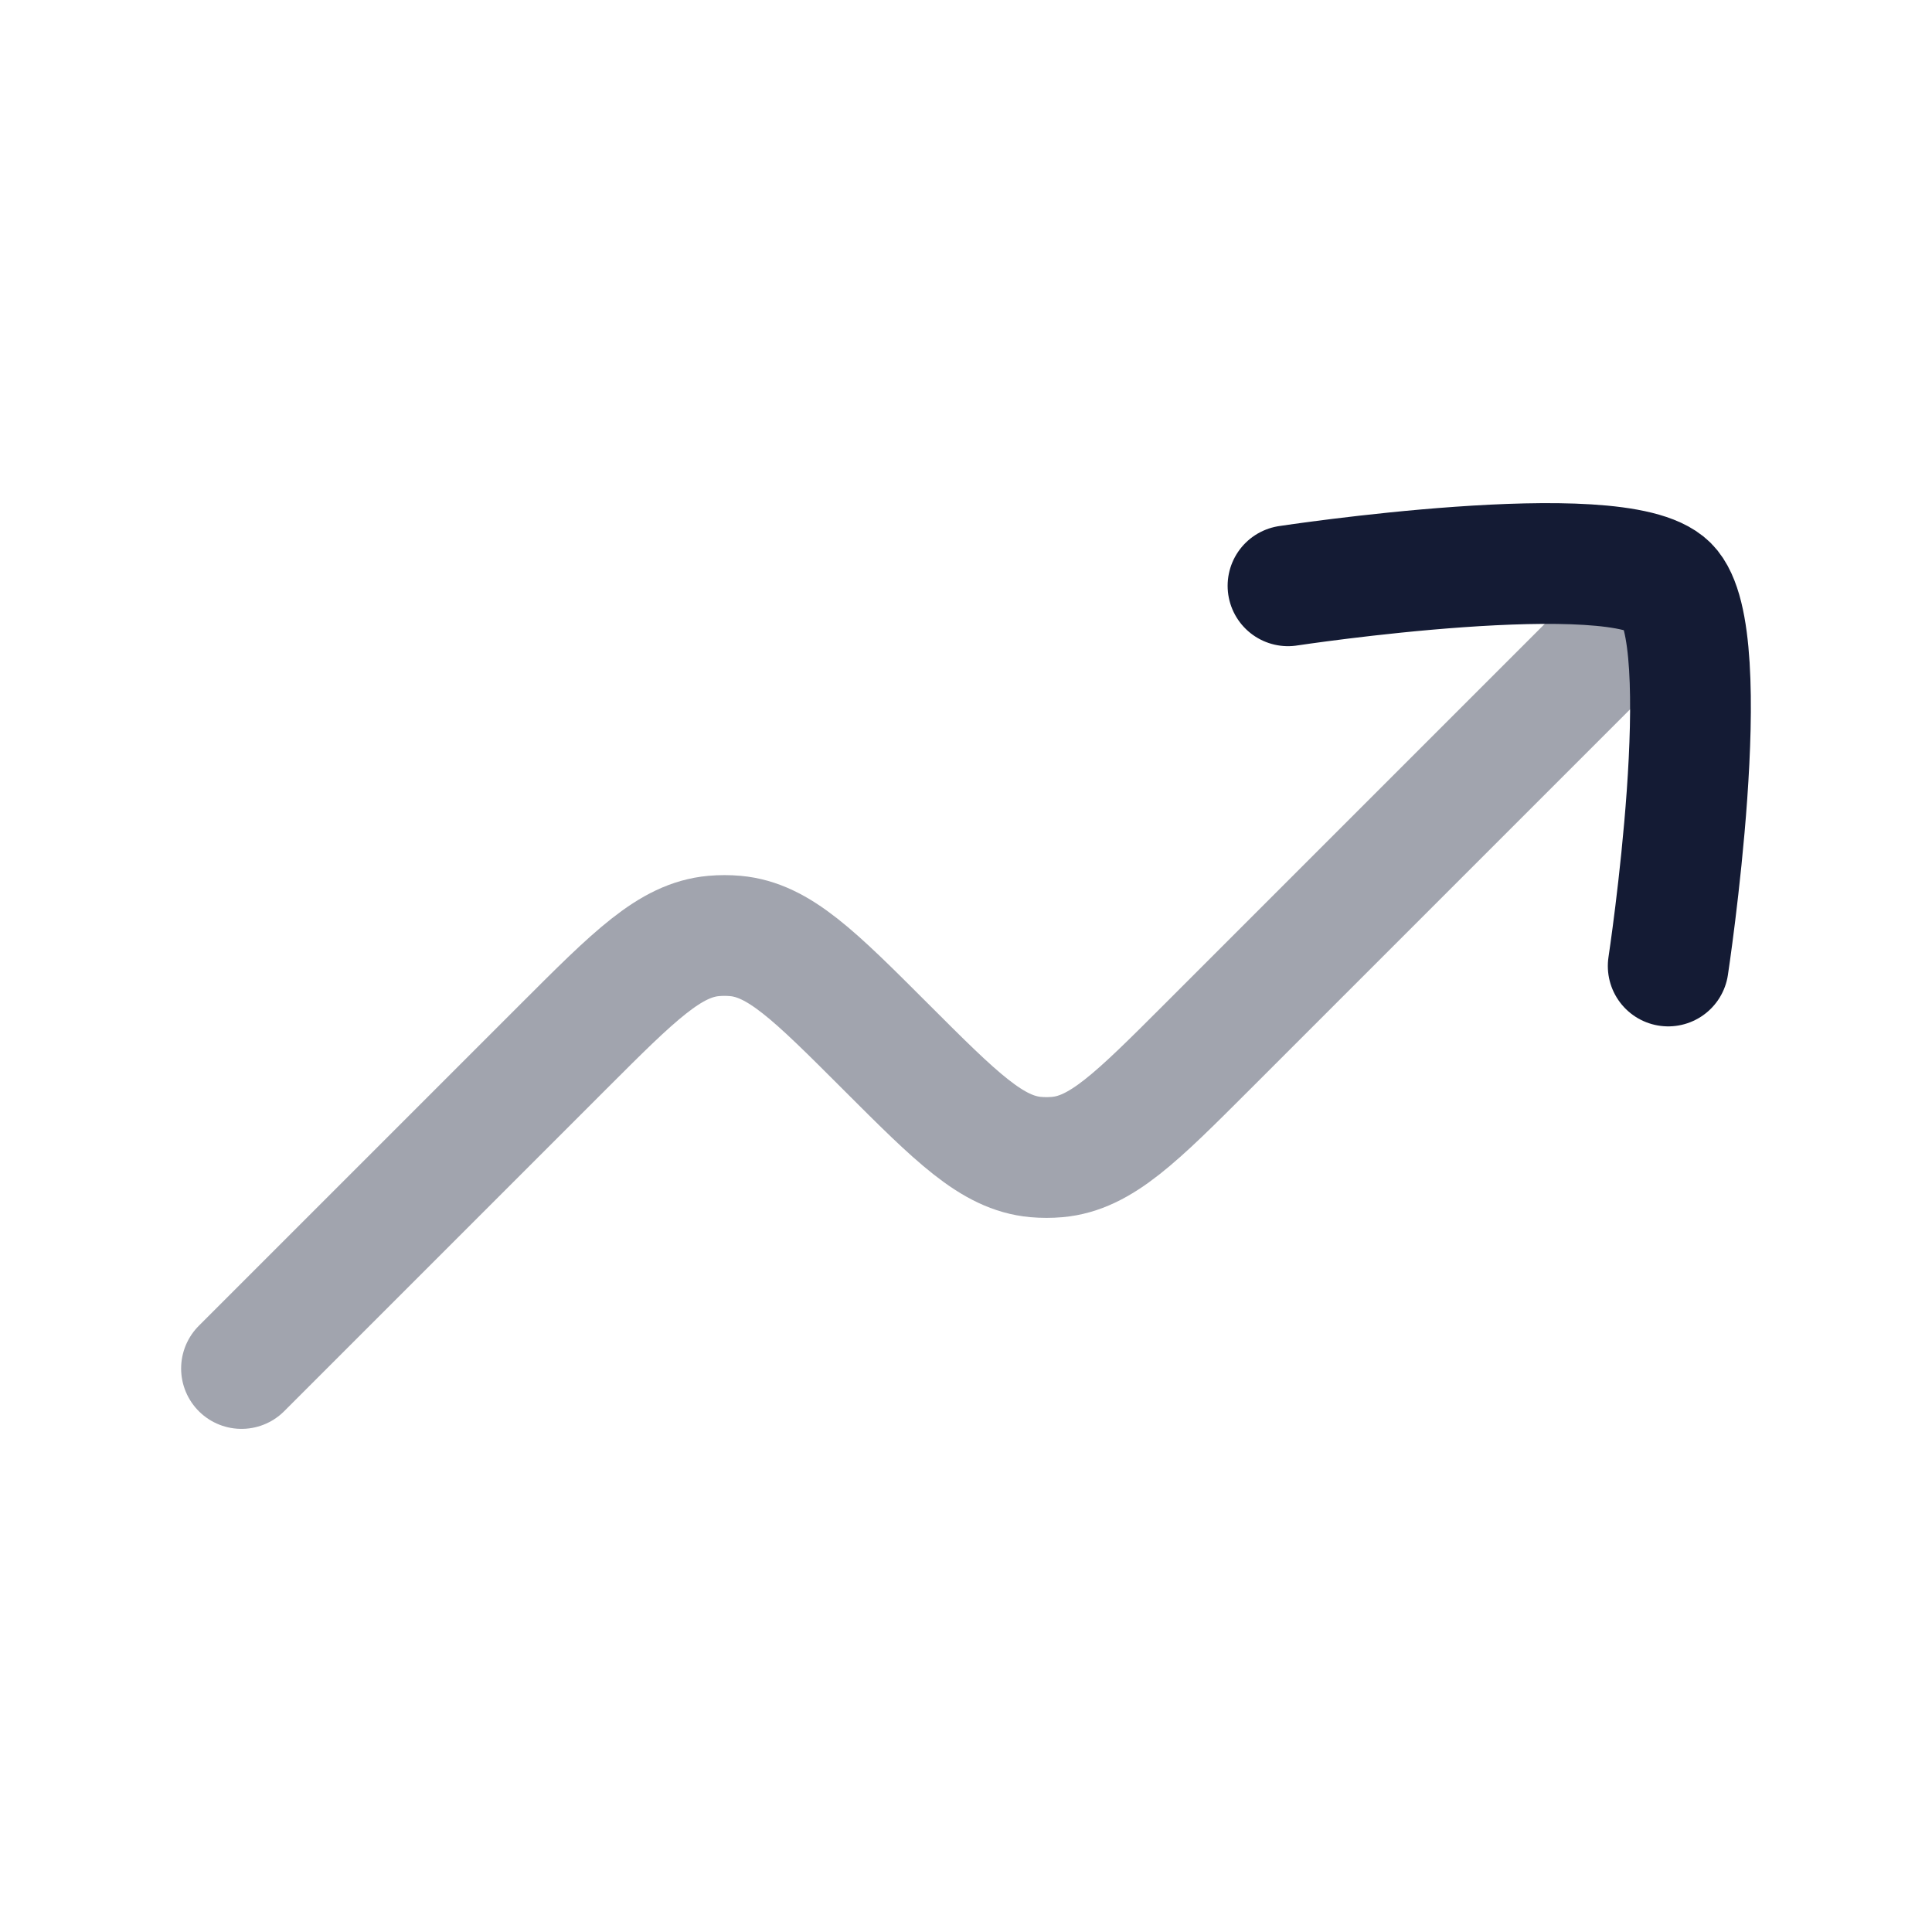
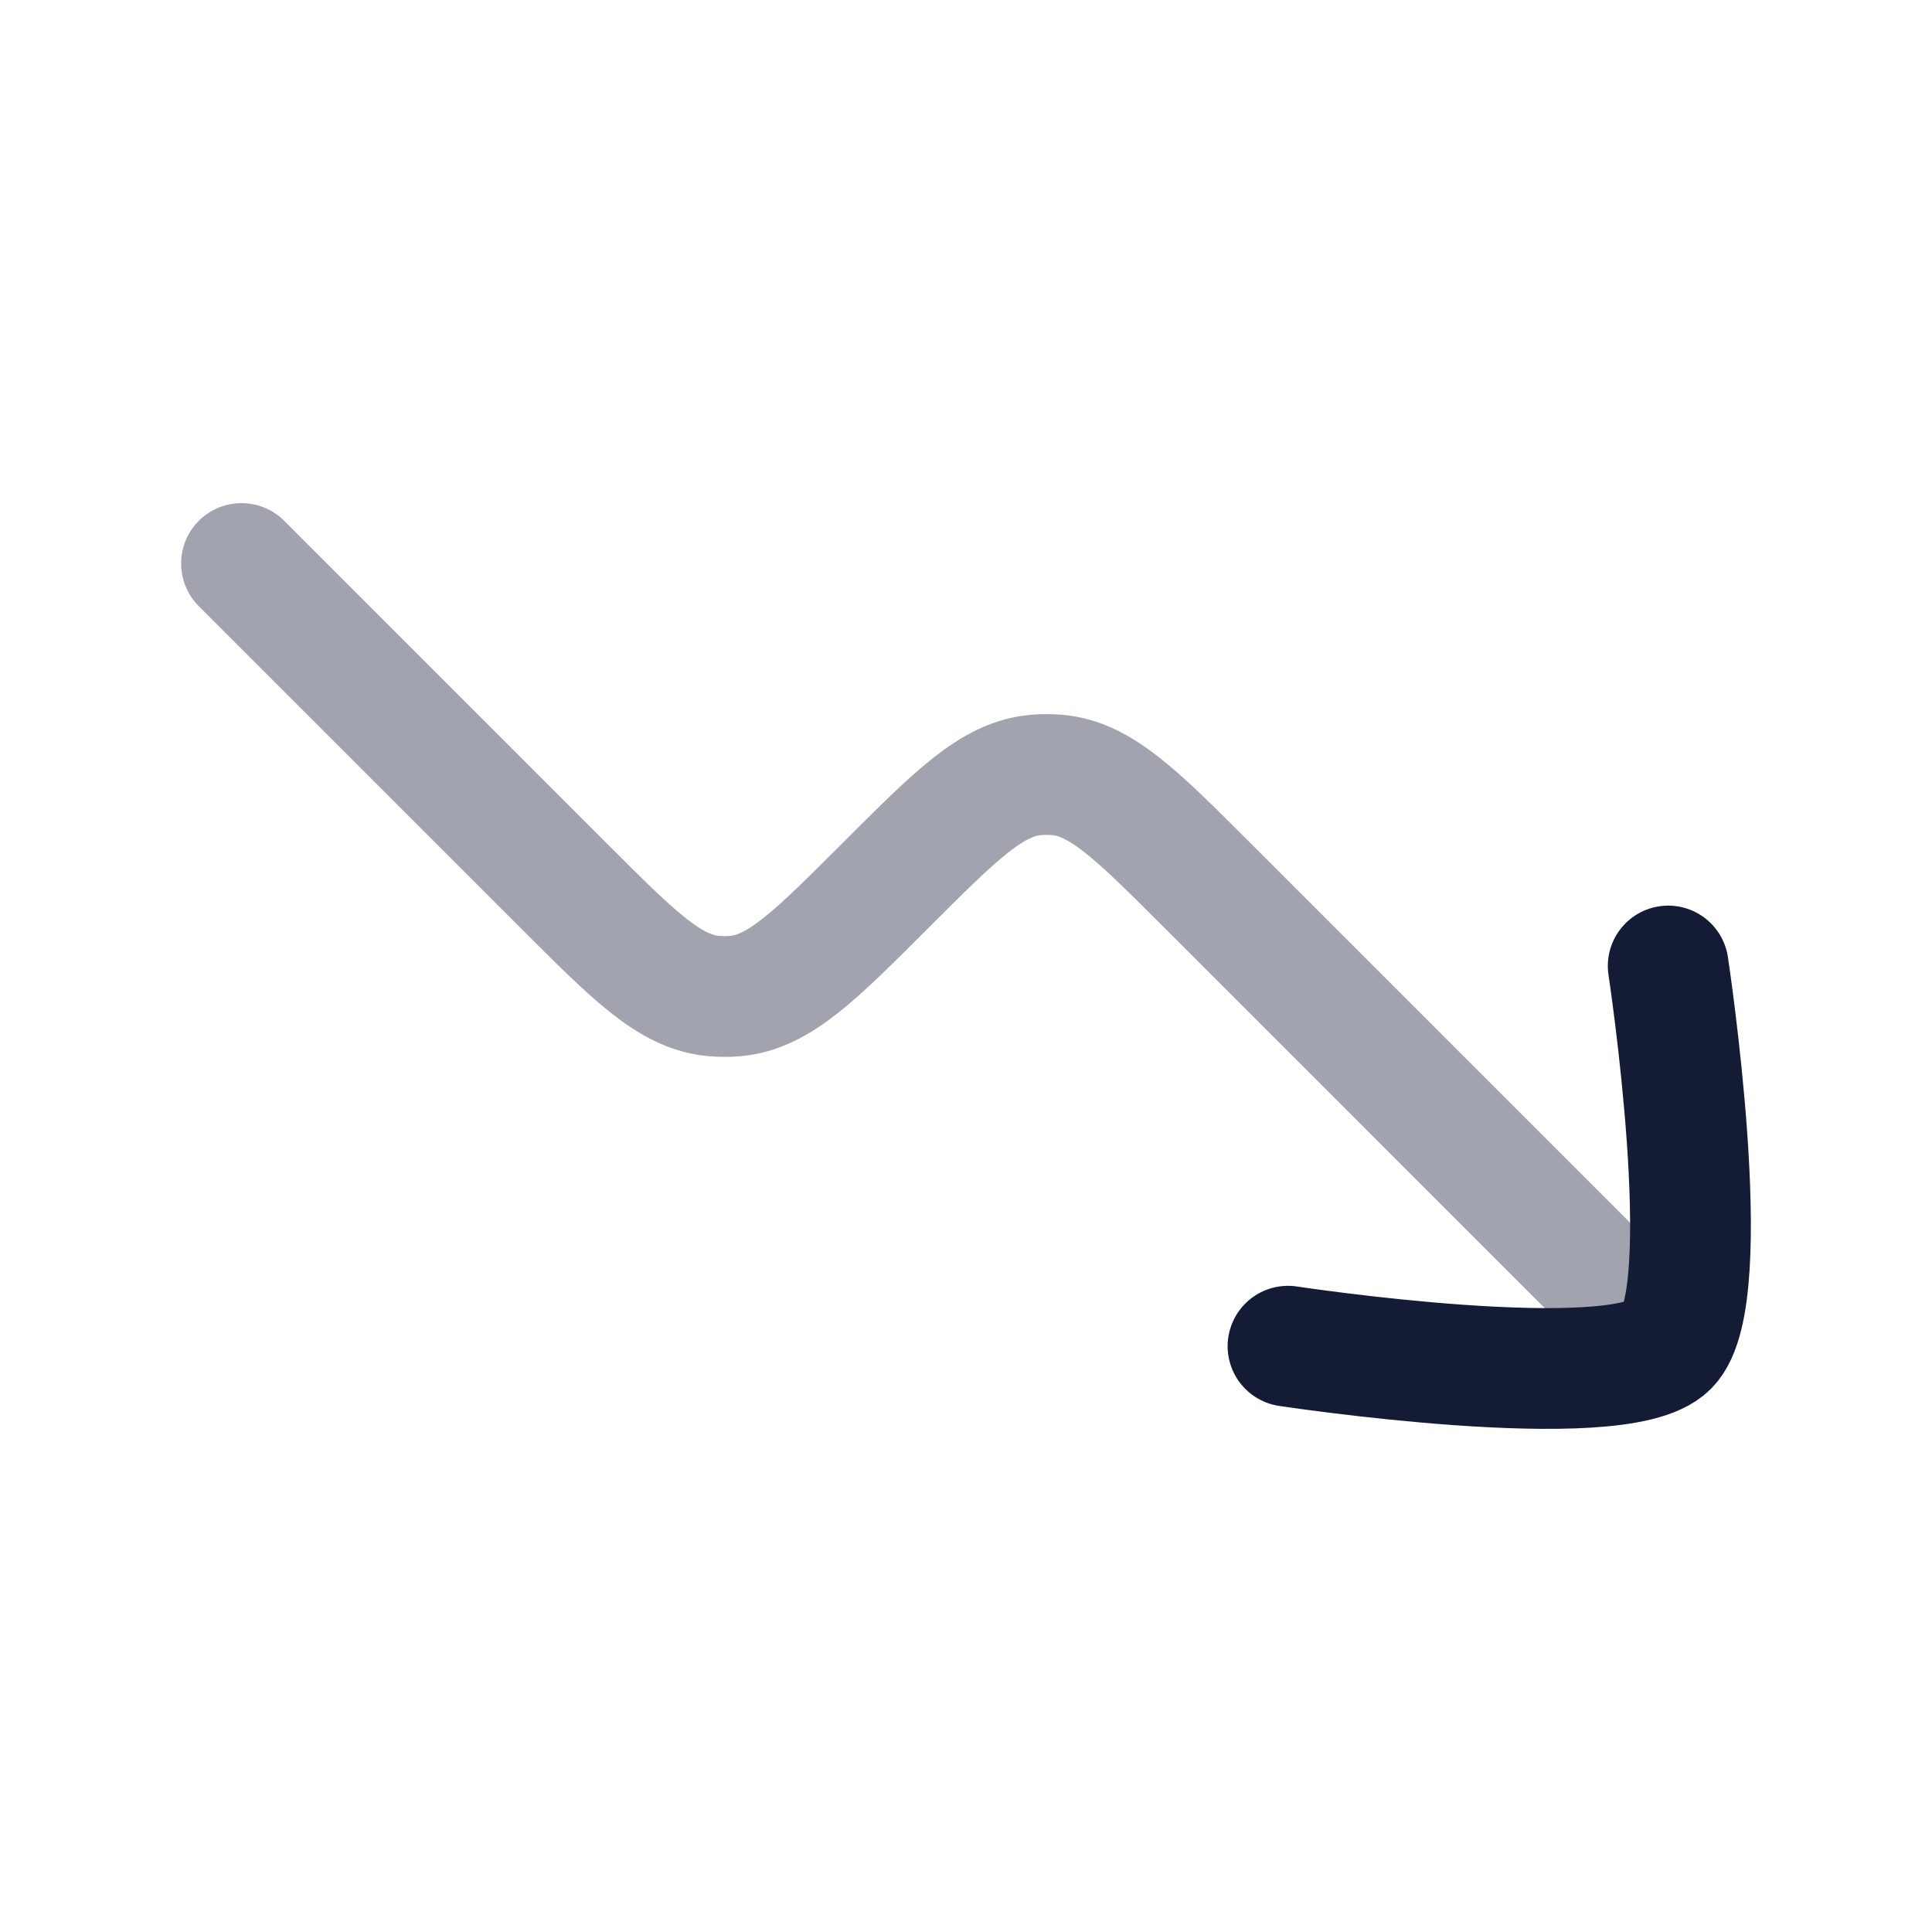
<svg xmlns="http://www.w3.org/2000/svg" width="24" height="24" viewBox="0 0 24 24" fill="none">
-   <path opacity="0.4" d="M3 17L7 13C7.883 12.117 8.324 11.676 8.865 11.627C8.955 11.619 9.045 11.619 9.135 11.627C9.676 11.676 10.117 12.117 11 13C11.883 13.883 12.324 14.324 12.865 14.373C12.955 14.381 13.045 14.381 13.135 14.373C13.676 14.324 14.117 13.883 15 13L20 8" stroke="#141B34" stroke-width="1.5" stroke-linecap="round" stroke-linejoin="round" />
-   <path d="M16 7.277C16 7.277 20.101 6.654 20.723 7.277C21.346 7.899 20.723 12 20.723 12" stroke="#141B34" stroke-width="1.5" stroke-linecap="round" stroke-linejoin="round" />
+   <path opacity="0.4" d="M3 7L7 11C7.883 11.883 8.324 12.324 8.865 12.373C8.955 12.381 9.045 12.381 9.135 12.373C9.676 12.324 10.117 11.883 11 11C11.883 10.117 12.324 9.676 12.865 9.627C12.955 9.619 13.045 9.619 13.135 9.627C13.676 9.676 14.117 10.117 15 11L20 16" stroke="#141B34" stroke-width="1.5" stroke-linecap="round" stroke-linejoin="round" />
+   <path d="M20.723 12C20.723 12 21.346 16.101 20.723 16.723C20.101 17.346 16 16.723 16 16.723" stroke="#141B34" stroke-width="1.5" stroke-linecap="round" stroke-linejoin="round" />
</svg>
